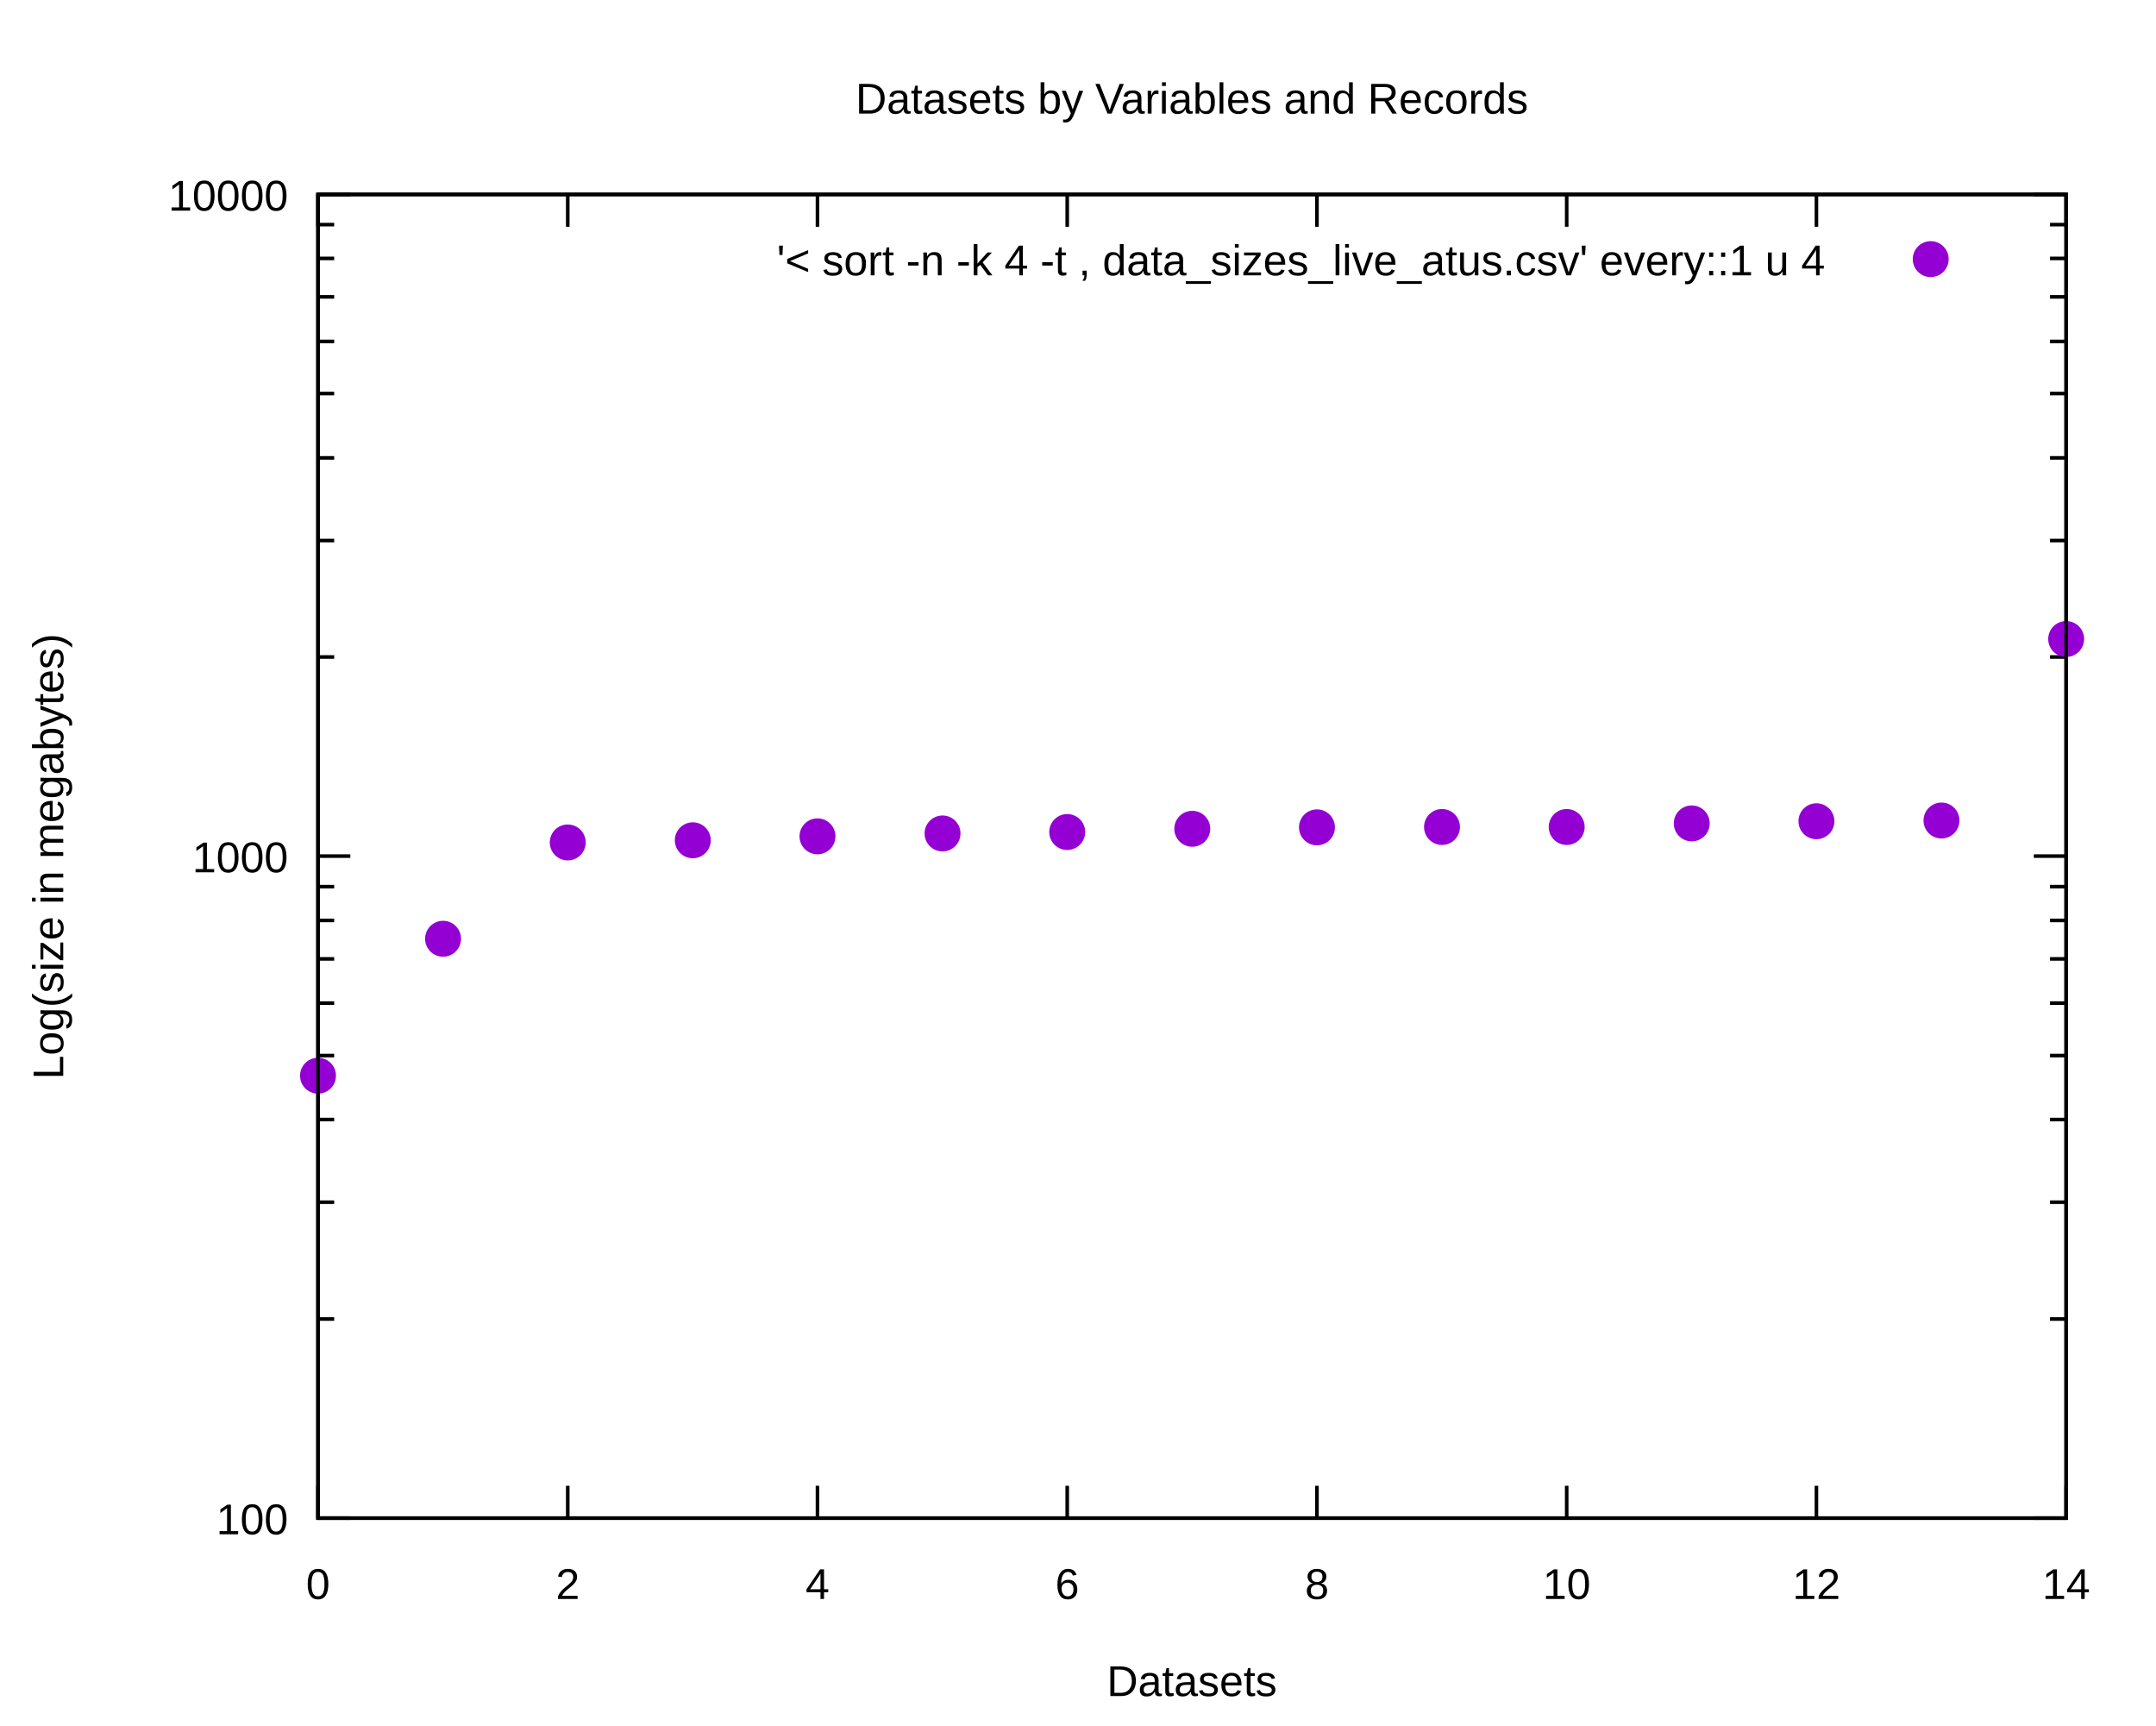
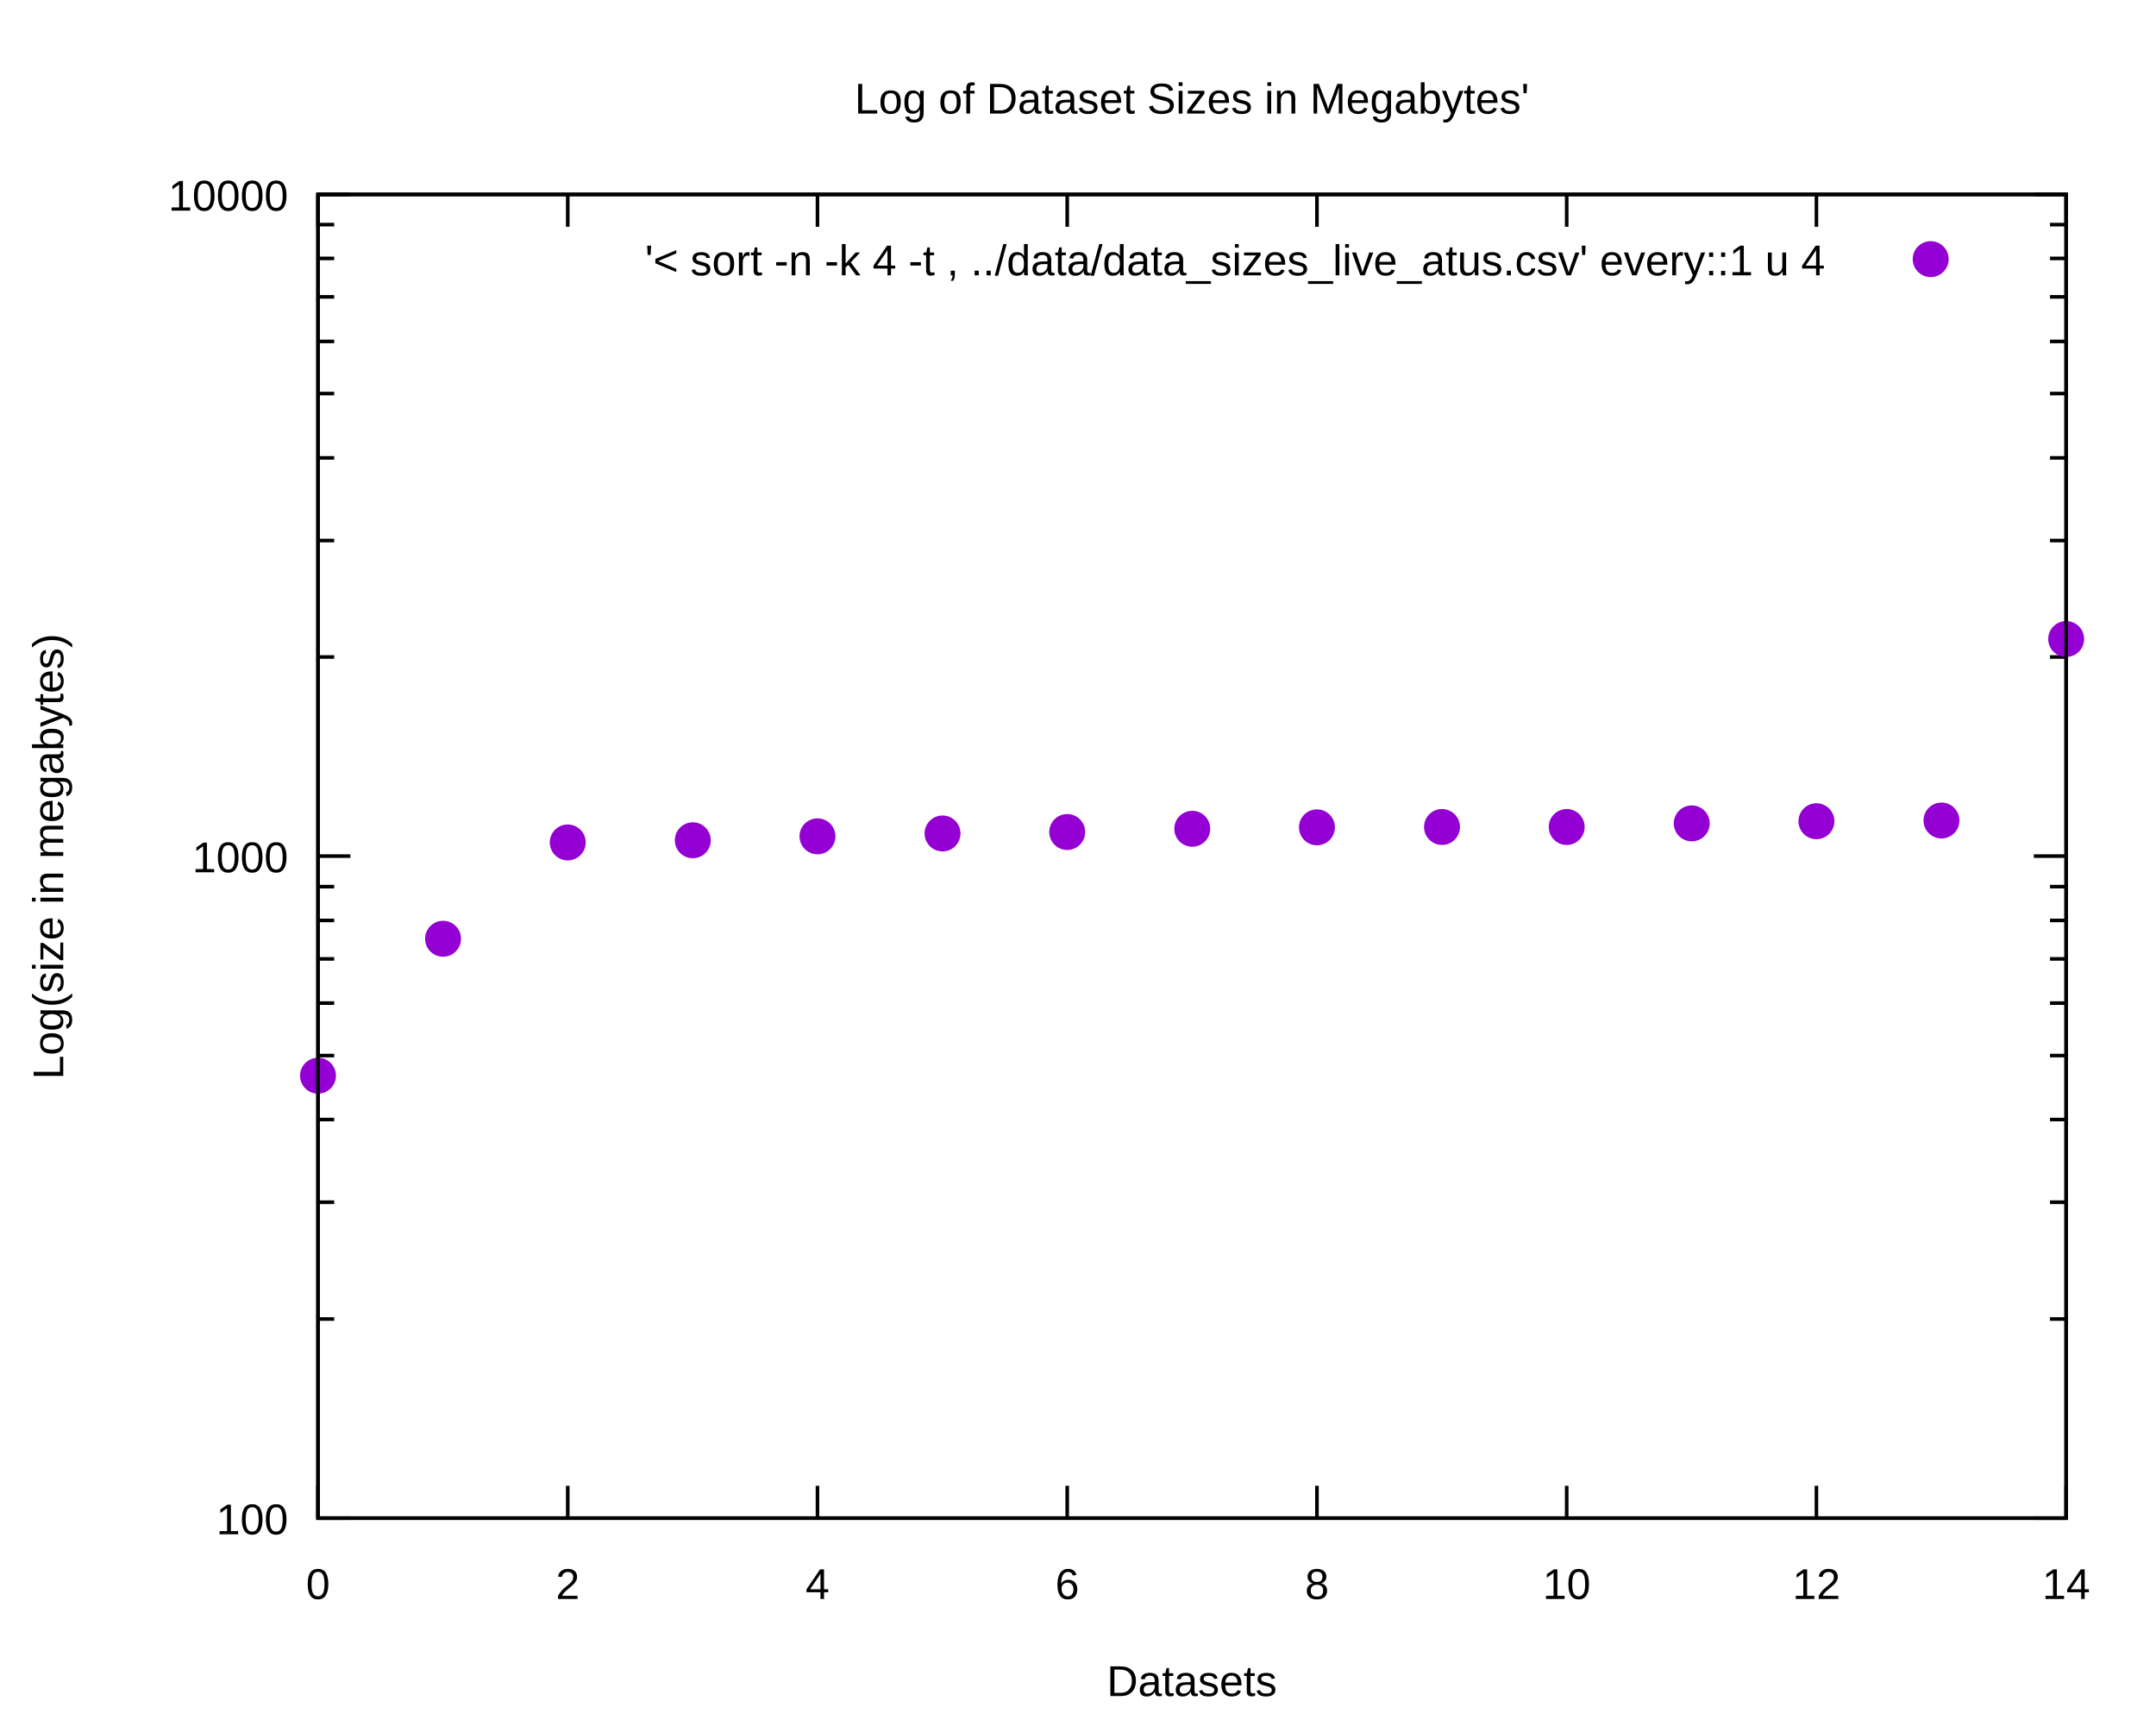
<svg xmlns="http://www.w3.org/2000/svg" xmlns:xlink="http://www.w3.org/1999/xlink" width="600" height="480" viewBox="0 0 600 480">
  <g id="gnuplot_canvas">
    <rect x="0" y="0" width="600" height="480" fill="none" />
    <defs>
      <circle id="gpDot" r="0.5" stroke-width="0.5" />
      <path id="gpPt0" stroke-width="0.222" stroke="currentColor" d="M-1,0 h2 M0,-1 v2" />
      <path id="gpPt1" stroke-width="0.222" stroke="currentColor" d="M-1,-1 L1,1 M1,-1 L-1,1" />
      <path id="gpPt2" stroke-width="0.222" stroke="currentColor" d="M-1,0 L1,0 M0,-1 L0,1 M-1,-1 L1,1 M-1,1 L1,-1" />
      <rect id="gpPt3" stroke-width="0.222" stroke="currentColor" x="-1" y="-1" width="2" height="2" />
      <rect id="gpPt4" stroke-width="0.222" stroke="currentColor" fill="currentColor" x="-1" y="-1" width="2" height="2" />
      <circle id="gpPt5" stroke-width="0.222" stroke="currentColor" cx="0" cy="0" r="1" />
      <use xlink:href="#gpPt5" id="gpPt6" fill="currentColor" stroke="none" />
      <path id="gpPt7" stroke-width="0.222" stroke="currentColor" d="M0,-1.33 L-1.33,0.67 L1.33,0.67 z" />
      <use xlink:href="#gpPt7" id="gpPt8" fill="currentColor" stroke="none" />
      <use xlink:href="#gpPt7" id="gpPt9" stroke="currentColor" transform="rotate(180)" />
      <use xlink:href="#gpPt9" id="gpPt10" fill="currentColor" stroke="none" />
      <use xlink:href="#gpPt3" id="gpPt11" stroke="currentColor" transform="rotate(45)" />
      <use xlink:href="#gpPt11" id="gpPt12" fill="currentColor" stroke="none" />
      <path id="gpPt13" stroke-width="0.222" stroke="currentColor" d="M0,1.330 L1.265,0.411 L0.782,-1.067 L-0.782,-1.076 L-1.265,0.411 z" />
      <use xlink:href="#gpPt13" id="gpPt14" fill="currentColor" stroke="none" />
      <filter id="textbox" filterUnits="objectBoundingBox" x="0" y="0" height="1" width="1">
        <feFlood flood-color="white" flood-opacity="1" result="bgnd" />
        <feComposite in="SourceGraphic" in2="bgnd" operator="atop" />
      </filter>
      <filter id="greybox" filterUnits="objectBoundingBox" x="0" y="0" height="1" width="1">
        <feFlood flood-color="lightgrey" flood-opacity="1" result="grey" />
        <feComposite in="SourceGraphic" in2="grey" operator="atop" />
      </filter>
    </defs>
    <g fill="none" color="white" stroke="black" stroke-width="1.00" stroke-linecap="butt" stroke-linejoin="miter">
</g>
    <g fill="none" color="black" stroke="currentColor" stroke-width="1.00" stroke-linecap="butt" stroke-linejoin="miter">
      <path stroke="black" d="M88.5,422.4 L97.5,422.4 M575.0,422.4 L566.0,422.4  " />
      <g transform="translate(80.2,426.9)" stroke="none" fill="black" font-family="Arial" font-size="12.00" text-anchor="end">
        <text>
          <tspan font-family="Arial"> 100</tspan>
        </text>
      </g>
    </g>
    <g fill="none" color="black" stroke="currentColor" stroke-width="1.00" stroke-linecap="butt" stroke-linejoin="miter">
      <path stroke="black" d="M88.5,367.0 L93.0,367.0 M575.0,367.0 L570.5,367.0 M88.5,334.5 L93.0,334.5 M575.0,334.5 L570.5,334.5   M88.5,311.5 L93.0,311.5 M575.0,311.5 L570.5,311.5 M88.5,293.7 L93.0,293.7 M575.0,293.7 L570.5,293.7   M88.5,279.1 L93.0,279.1 M575.0,279.1 L570.5,279.1 M88.5,266.8 L93.0,266.8 M575.0,266.8 L570.5,266.8   M88.5,256.1 L93.0,256.1 M575.0,256.1 L570.5,256.1 M88.5,246.7 L93.0,246.7 M575.0,246.7 L570.5,246.7   M88.5,238.2 L97.5,238.2 M575.0,238.2 L566.0,238.2  " />
      <g transform="translate(80.2,242.7)" stroke="none" fill="black" font-family="Arial" font-size="12.00" text-anchor="end">
        <text>
          <tspan font-family="Arial"> 1000</tspan>
        </text>
      </g>
    </g>
    <g fill="none" color="black" stroke="currentColor" stroke-width="1.00" stroke-linecap="butt" stroke-linejoin="miter">
      <path stroke="black" d="M88.5,182.8 L93.0,182.8 M575.0,182.8 L570.5,182.8 M88.5,150.4 L93.0,150.4 M575.0,150.4 L570.5,150.4   M88.5,127.4 L93.0,127.4 M575.0,127.4 L570.5,127.4 M88.5,109.5 L93.0,109.5 M575.0,109.5 L570.5,109.5   M88.5,95.0 L93.0,95.0 M575.0,95.0 L570.5,95.0 M88.5,82.6 L93.0,82.6 M575.0,82.6 L570.5,82.6   M88.5,71.9 L93.0,71.9 M575.0,71.9 L570.5,71.9 M88.5,62.5 L93.0,62.5 M575.0,62.5 L570.5,62.5   M88.5,54.1 L97.5,54.1 M575.0,54.1 L566.0,54.1  " />
      <g transform="translate(80.2,58.6)" stroke="none" fill="black" font-family="Arial" font-size="12.00" text-anchor="end">
        <text>
          <tspan font-family="Arial"> 10000</tspan>
        </text>
      </g>
    </g>
    <g fill="none" color="black" stroke="currentColor" stroke-width="1.00" stroke-linecap="butt" stroke-linejoin="miter">
      <path stroke="black" d="M88.5,422.4 L88.5,413.4 M88.5,54.1 L88.5,63.1  " />
      <g transform="translate(88.5,444.9)" stroke="none" fill="black" font-family="Arial" font-size="12.00" text-anchor="middle">
        <text>
          <tspan font-family="Arial"> 0</tspan>
        </text>
      </g>
    </g>
    <g fill="none" color="black" stroke="currentColor" stroke-width="1.00" stroke-linecap="butt" stroke-linejoin="miter">
      <path stroke="black" d="M158.0,422.4 L158.0,413.4 M158.0,54.1 L158.0,63.1  " />
      <g transform="translate(158.0,444.9)" stroke="none" fill="black" font-family="Arial" font-size="12.00" text-anchor="middle">
        <text>
          <tspan font-family="Arial"> 2</tspan>
        </text>
      </g>
    </g>
    <g fill="none" color="black" stroke="currentColor" stroke-width="1.00" stroke-linecap="butt" stroke-linejoin="miter">
      <path stroke="black" d="M227.5,422.4 L227.5,413.4 M227.5,54.1 L227.5,63.1  " />
      <g transform="translate(227.5,444.9)" stroke="none" fill="black" font-family="Arial" font-size="12.00" text-anchor="middle">
        <text>
          <tspan font-family="Arial"> 4</tspan>
        </text>
      </g>
    </g>
    <g fill="none" color="black" stroke="currentColor" stroke-width="1.00" stroke-linecap="butt" stroke-linejoin="miter">
      <path stroke="black" d="M297.0,422.4 L297.0,413.4 M297.0,54.1 L297.0,63.1  " />
      <g transform="translate(297.0,444.9)" stroke="none" fill="black" font-family="Arial" font-size="12.00" text-anchor="middle">
        <text>
          <tspan font-family="Arial"> 6</tspan>
        </text>
      </g>
    </g>
    <g fill="none" color="black" stroke="currentColor" stroke-width="1.00" stroke-linecap="butt" stroke-linejoin="miter">
      <path stroke="black" d="M366.5,422.4 L366.5,413.4 M366.5,54.1 L366.5,63.1  " />
      <g transform="translate(366.5,444.9)" stroke="none" fill="black" font-family="Arial" font-size="12.00" text-anchor="middle">
        <text>
          <tspan font-family="Arial"> 8</tspan>
        </text>
      </g>
    </g>
    <g fill="none" color="black" stroke="currentColor" stroke-width="1.00" stroke-linecap="butt" stroke-linejoin="miter">
      <path stroke="black" d="M436.0,422.4 L436.0,413.4 M436.0,54.1 L436.0,63.1  " />
      <g transform="translate(436.0,444.9)" stroke="none" fill="black" font-family="Arial" font-size="12.00" text-anchor="middle">
        <text>
          <tspan font-family="Arial"> 10</tspan>
        </text>
      </g>
    </g>
    <g fill="none" color="black" stroke="currentColor" stroke-width="1.00" stroke-linecap="butt" stroke-linejoin="miter">
      <path stroke="black" d="M505.5,422.4 L505.5,413.4 M505.5,54.1 L505.5,63.1  " />
      <g transform="translate(505.5,444.9)" stroke="none" fill="black" font-family="Arial" font-size="12.00" text-anchor="middle">
        <text>
          <tspan font-family="Arial"> 12</tspan>
        </text>
      </g>
    </g>
    <g fill="none" color="black" stroke="currentColor" stroke-width="1.00" stroke-linecap="butt" stroke-linejoin="miter">
      <path stroke="black" d="M575.0,422.4 L575.0,413.4 M575.0,54.1 L575.0,63.1  " />
      <g transform="translate(575.0,444.9)" stroke="none" fill="black" font-family="Arial" font-size="12.00" text-anchor="middle">
        <text>
          <tspan font-family="Arial"> 14</tspan>
        </text>
      </g>
    </g>
    <g fill="none" color="black" stroke="currentColor" stroke-width="1.00" stroke-linecap="butt" stroke-linejoin="miter">
</g>
    <g fill="none" color="black" stroke="currentColor" stroke-width="1.00" stroke-linecap="butt" stroke-linejoin="miter">
      <path stroke="black" d="M88.5,54.1 L88.5,422.4 L575.0,422.4 L575.0,54.1 L88.5,54.1 Z  " />
    </g>
    <g fill="none" color="black" stroke="currentColor" stroke-width="1.00" stroke-linecap="butt" stroke-linejoin="miter">
      <g transform="translate(17.6,238.3) rotate(270)" stroke="none" fill="black" font-family="Arial" font-size="12.00" text-anchor="middle">
        <text>
          <tspan font-family="Arial">Log(size in megabytes)</tspan>
        </text>
      </g>
    </g>
    <g fill="none" color="black" stroke="currentColor" stroke-width="1.00" stroke-linecap="butt" stroke-linejoin="miter">
      <g transform="translate(331.7,471.9)" stroke="none" fill="black" font-family="Arial" font-size="12.00" text-anchor="middle">
        <text>
          <tspan font-family="Arial">Datasets</tspan>
        </text>
      </g>
    </g>
    <g fill="none" color="black" stroke="currentColor" stroke-width="1.00" stroke-linecap="butt" stroke-linejoin="miter">
      <g transform="translate(331.7,31.6)" stroke="none" fill="black" font-family="Arial" font-size="12.00" text-anchor="middle">
        <text>
-           <tspan font-family="Arial">Datasets by Variables and Records</tspan>
+           <tspan font-family="Arial">Log of Dataset Sizes in Megabytes'</tspan>
        </text>
      </g>
    </g>
    <g id="gnuplot_plot_1">
      <g fill="none" color="black" stroke="currentColor" stroke-width="1.00" stroke-linecap="butt" stroke-linejoin="miter">
        <g transform="translate(507.9,76.6)" stroke="none" fill="black" font-family="Arial" font-size="12.00" text-anchor="end">
-           <text>'&lt; sort -n -k 4 -t , data_sizes_live_atus.csv' every::1 u 4</text>
+           <text>'&lt; sort -n -k 4 -t , ../data/data_sizes_live_atus.csv' every::1 u 4</text>
        </g>
      </g>
      <g fill="none" color="black" stroke="currentColor" stroke-width="1.00" stroke-linecap="butt" stroke-linejoin="miter">
        <use xlink:href="#gpPt6" transform="translate(88.5,299.3) scale(4.50)" color="rgb(148,   0, 211)" />
        <use xlink:href="#gpPt6" transform="translate(123.3,261.2) scale(4.50)" color="rgb(148,   0, 211)" />
        <use xlink:href="#gpPt6" transform="translate(158.0,234.4) scale(4.50)" color="rgb(148,   0, 211)" />
        <use xlink:href="#gpPt6" transform="translate(192.8,233.8) scale(4.50)" color="rgb(148,   0, 211)" />
        <use xlink:href="#gpPt6" transform="translate(227.5,232.7) scale(4.50)" color="rgb(148,   0, 211)" />
        <use xlink:href="#gpPt6" transform="translate(262.3,231.9) scale(4.50)" color="rgb(148,   0, 211)" />
        <use xlink:href="#gpPt6" transform="translate(297.0,231.5) scale(4.50)" color="rgb(148,   0, 211)" />
        <use xlink:href="#gpPt6" transform="translate(331.8,230.6) scale(4.50)" color="rgb(148,   0, 211)" />
        <use xlink:href="#gpPt6" transform="translate(366.5,230.2) scale(4.50)" color="rgb(148,   0, 211)" />
        <use xlink:href="#gpPt6" transform="translate(401.3,230.1) scale(4.50)" color="rgb(148,   0, 211)" />
        <use xlink:href="#gpPt6" transform="translate(436.0,230.1) scale(4.50)" color="rgb(148,   0, 211)" />
        <use xlink:href="#gpPt6" transform="translate(470.8,229.1) scale(4.50)" color="rgb(148,   0, 211)" />
        <use xlink:href="#gpPt6" transform="translate(505.5,228.5) scale(4.50)" color="rgb(148,   0, 211)" />
        <use xlink:href="#gpPt6" transform="translate(540.3,228.3) scale(4.50)" color="rgb(148,   0, 211)" />
        <use xlink:href="#gpPt6" transform="translate(575.0,177.8) scale(4.50)" color="rgb(148,   0, 211)" />
        <use xlink:href="#gpPt6" transform="translate(537.3,72.1) scale(4.50)" color="rgb(148,   0, 211)" />
      </g>
    </g>
    <g fill="none" color="white" stroke="rgb(148,   0, 211)" stroke-width="2.00" stroke-linecap="butt" stroke-linejoin="miter">
</g>
    <g fill="none" color="black" stroke="currentColor" stroke-width="2.00" stroke-linecap="butt" stroke-linejoin="miter">
</g>
    <g fill="none" color="black" stroke="black" stroke-width="1.00" stroke-linecap="butt" stroke-linejoin="miter">
</g>
    <g fill="none" color="black" stroke="currentColor" stroke-width="1.00" stroke-linecap="butt" stroke-linejoin="miter">
      <path stroke="black" d="M88.5,54.1 L88.5,422.4 L575.0,422.4 L575.0,54.1 L88.5,54.1 Z  " />
    </g>
    <g fill="none" color="black" stroke="currentColor" stroke-width="1.00" stroke-linecap="butt" stroke-linejoin="miter">
</g>
  </g>
</svg>
